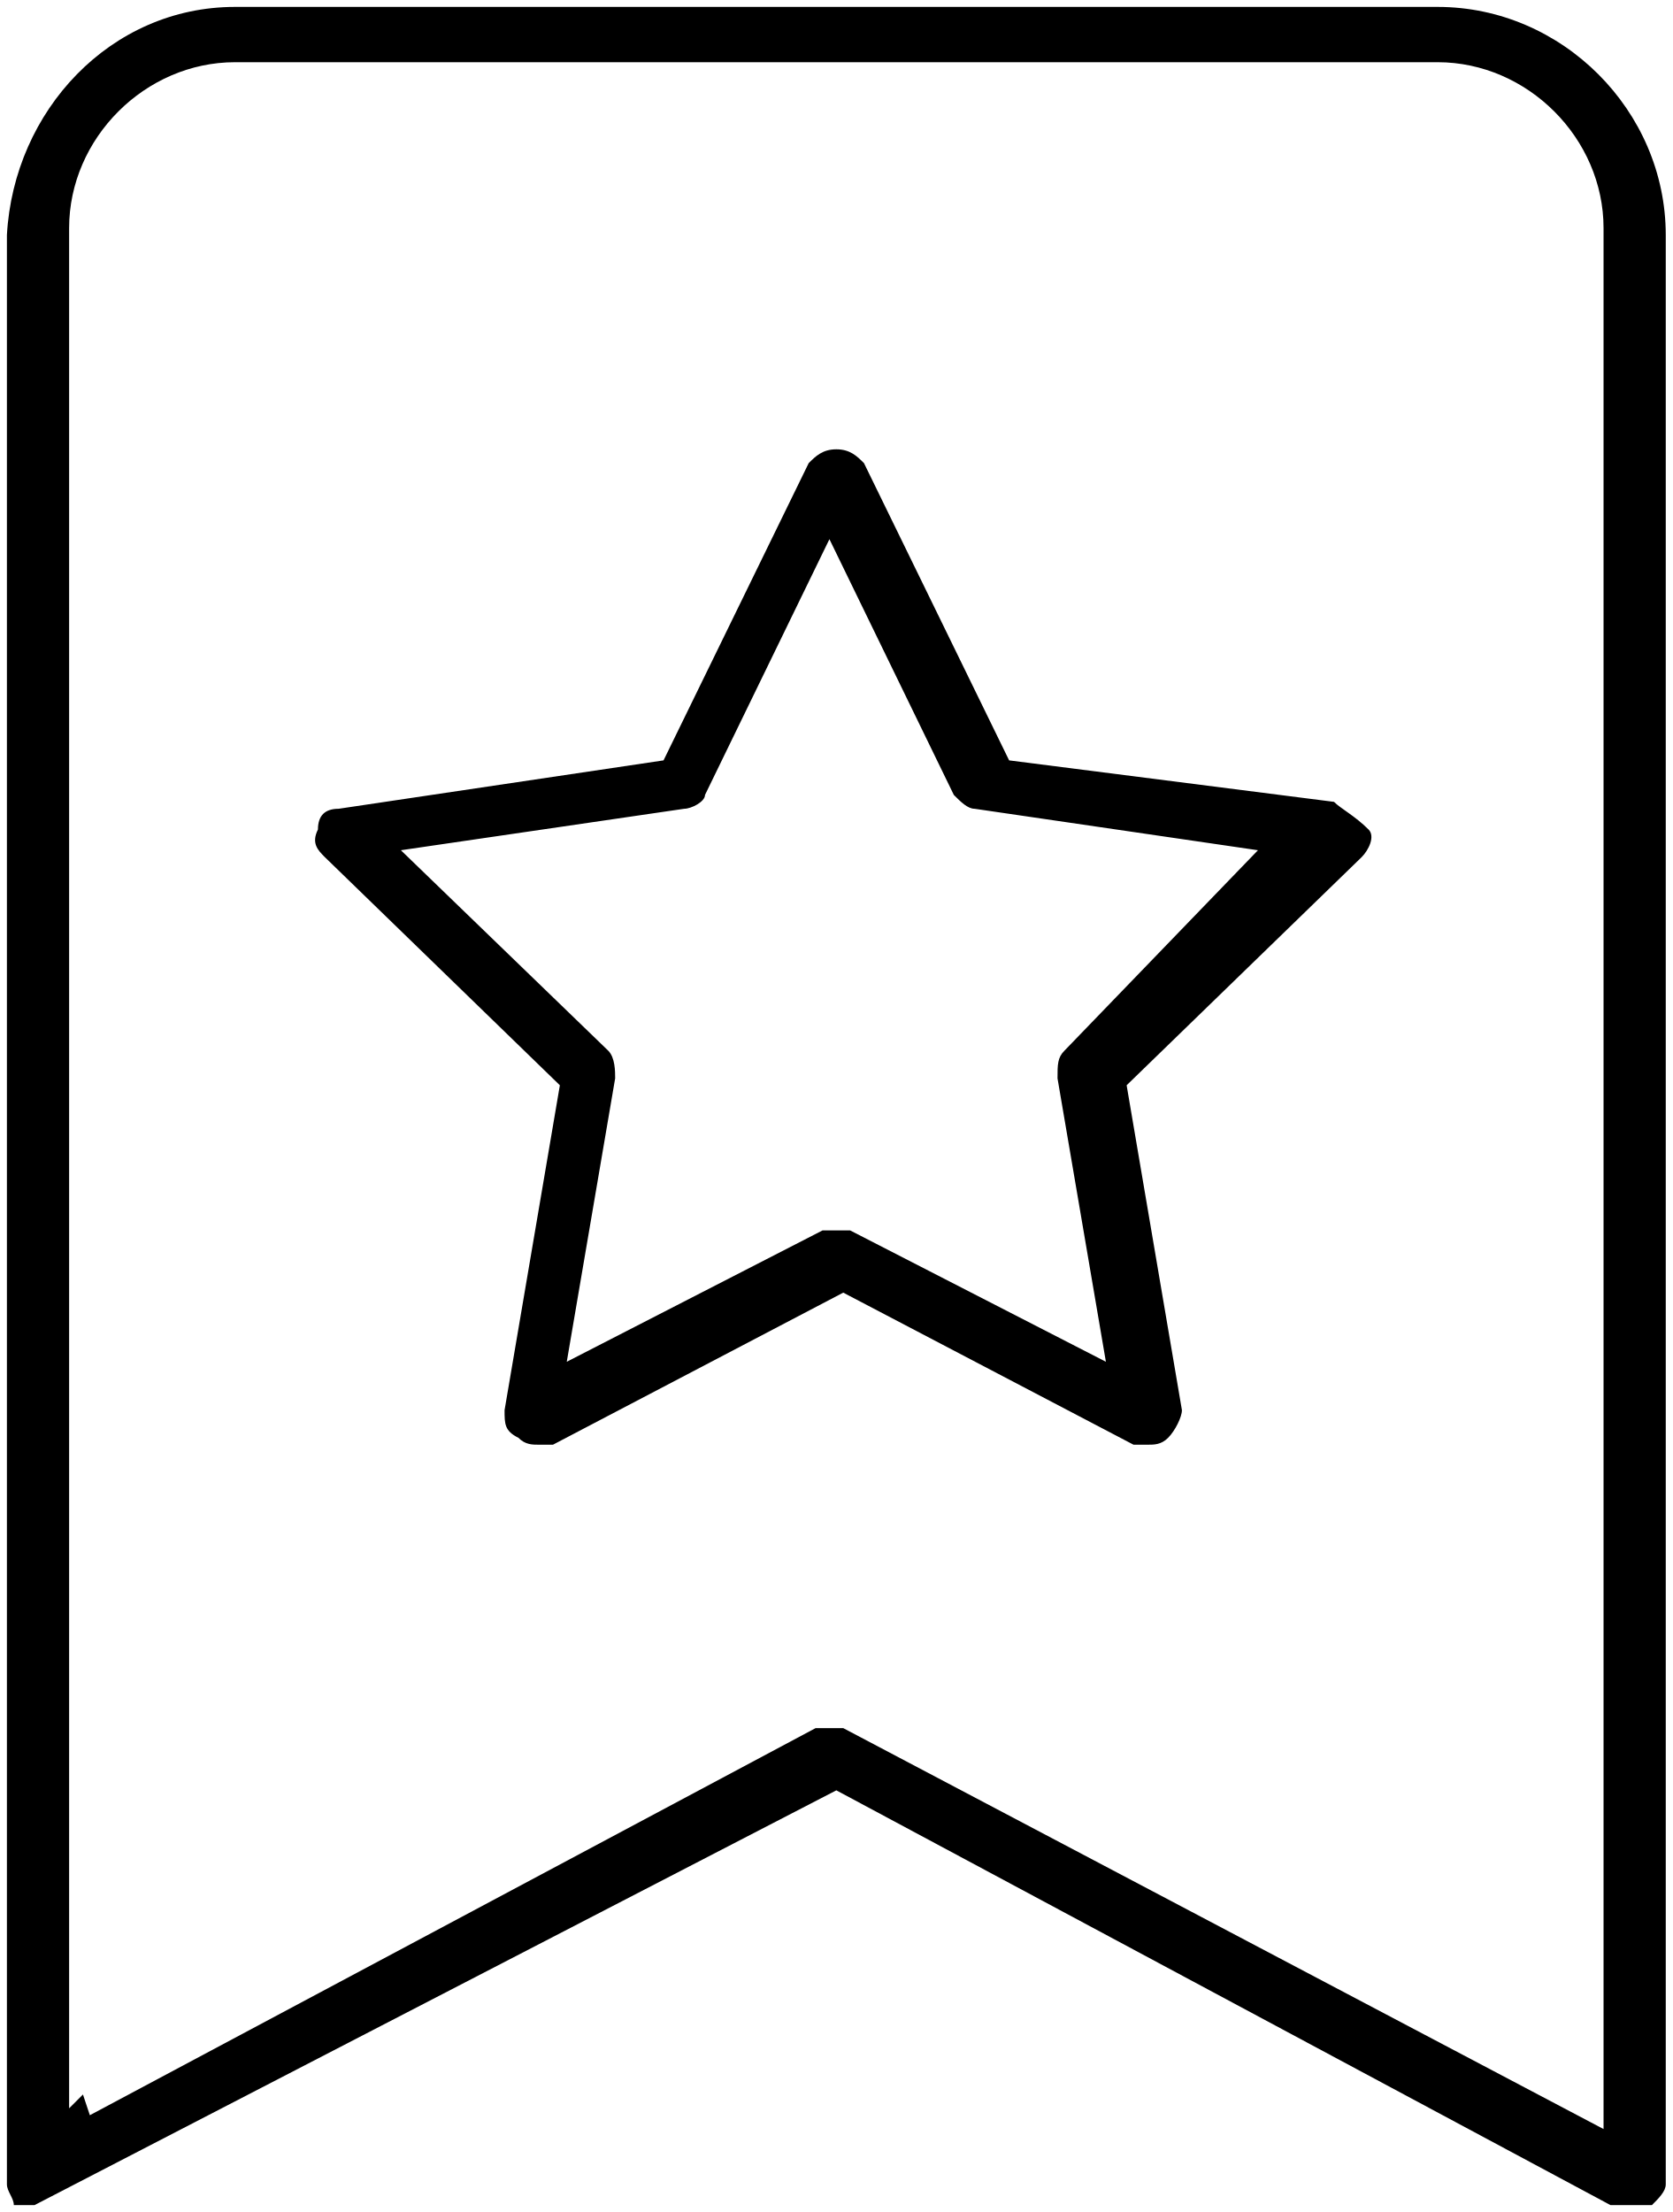
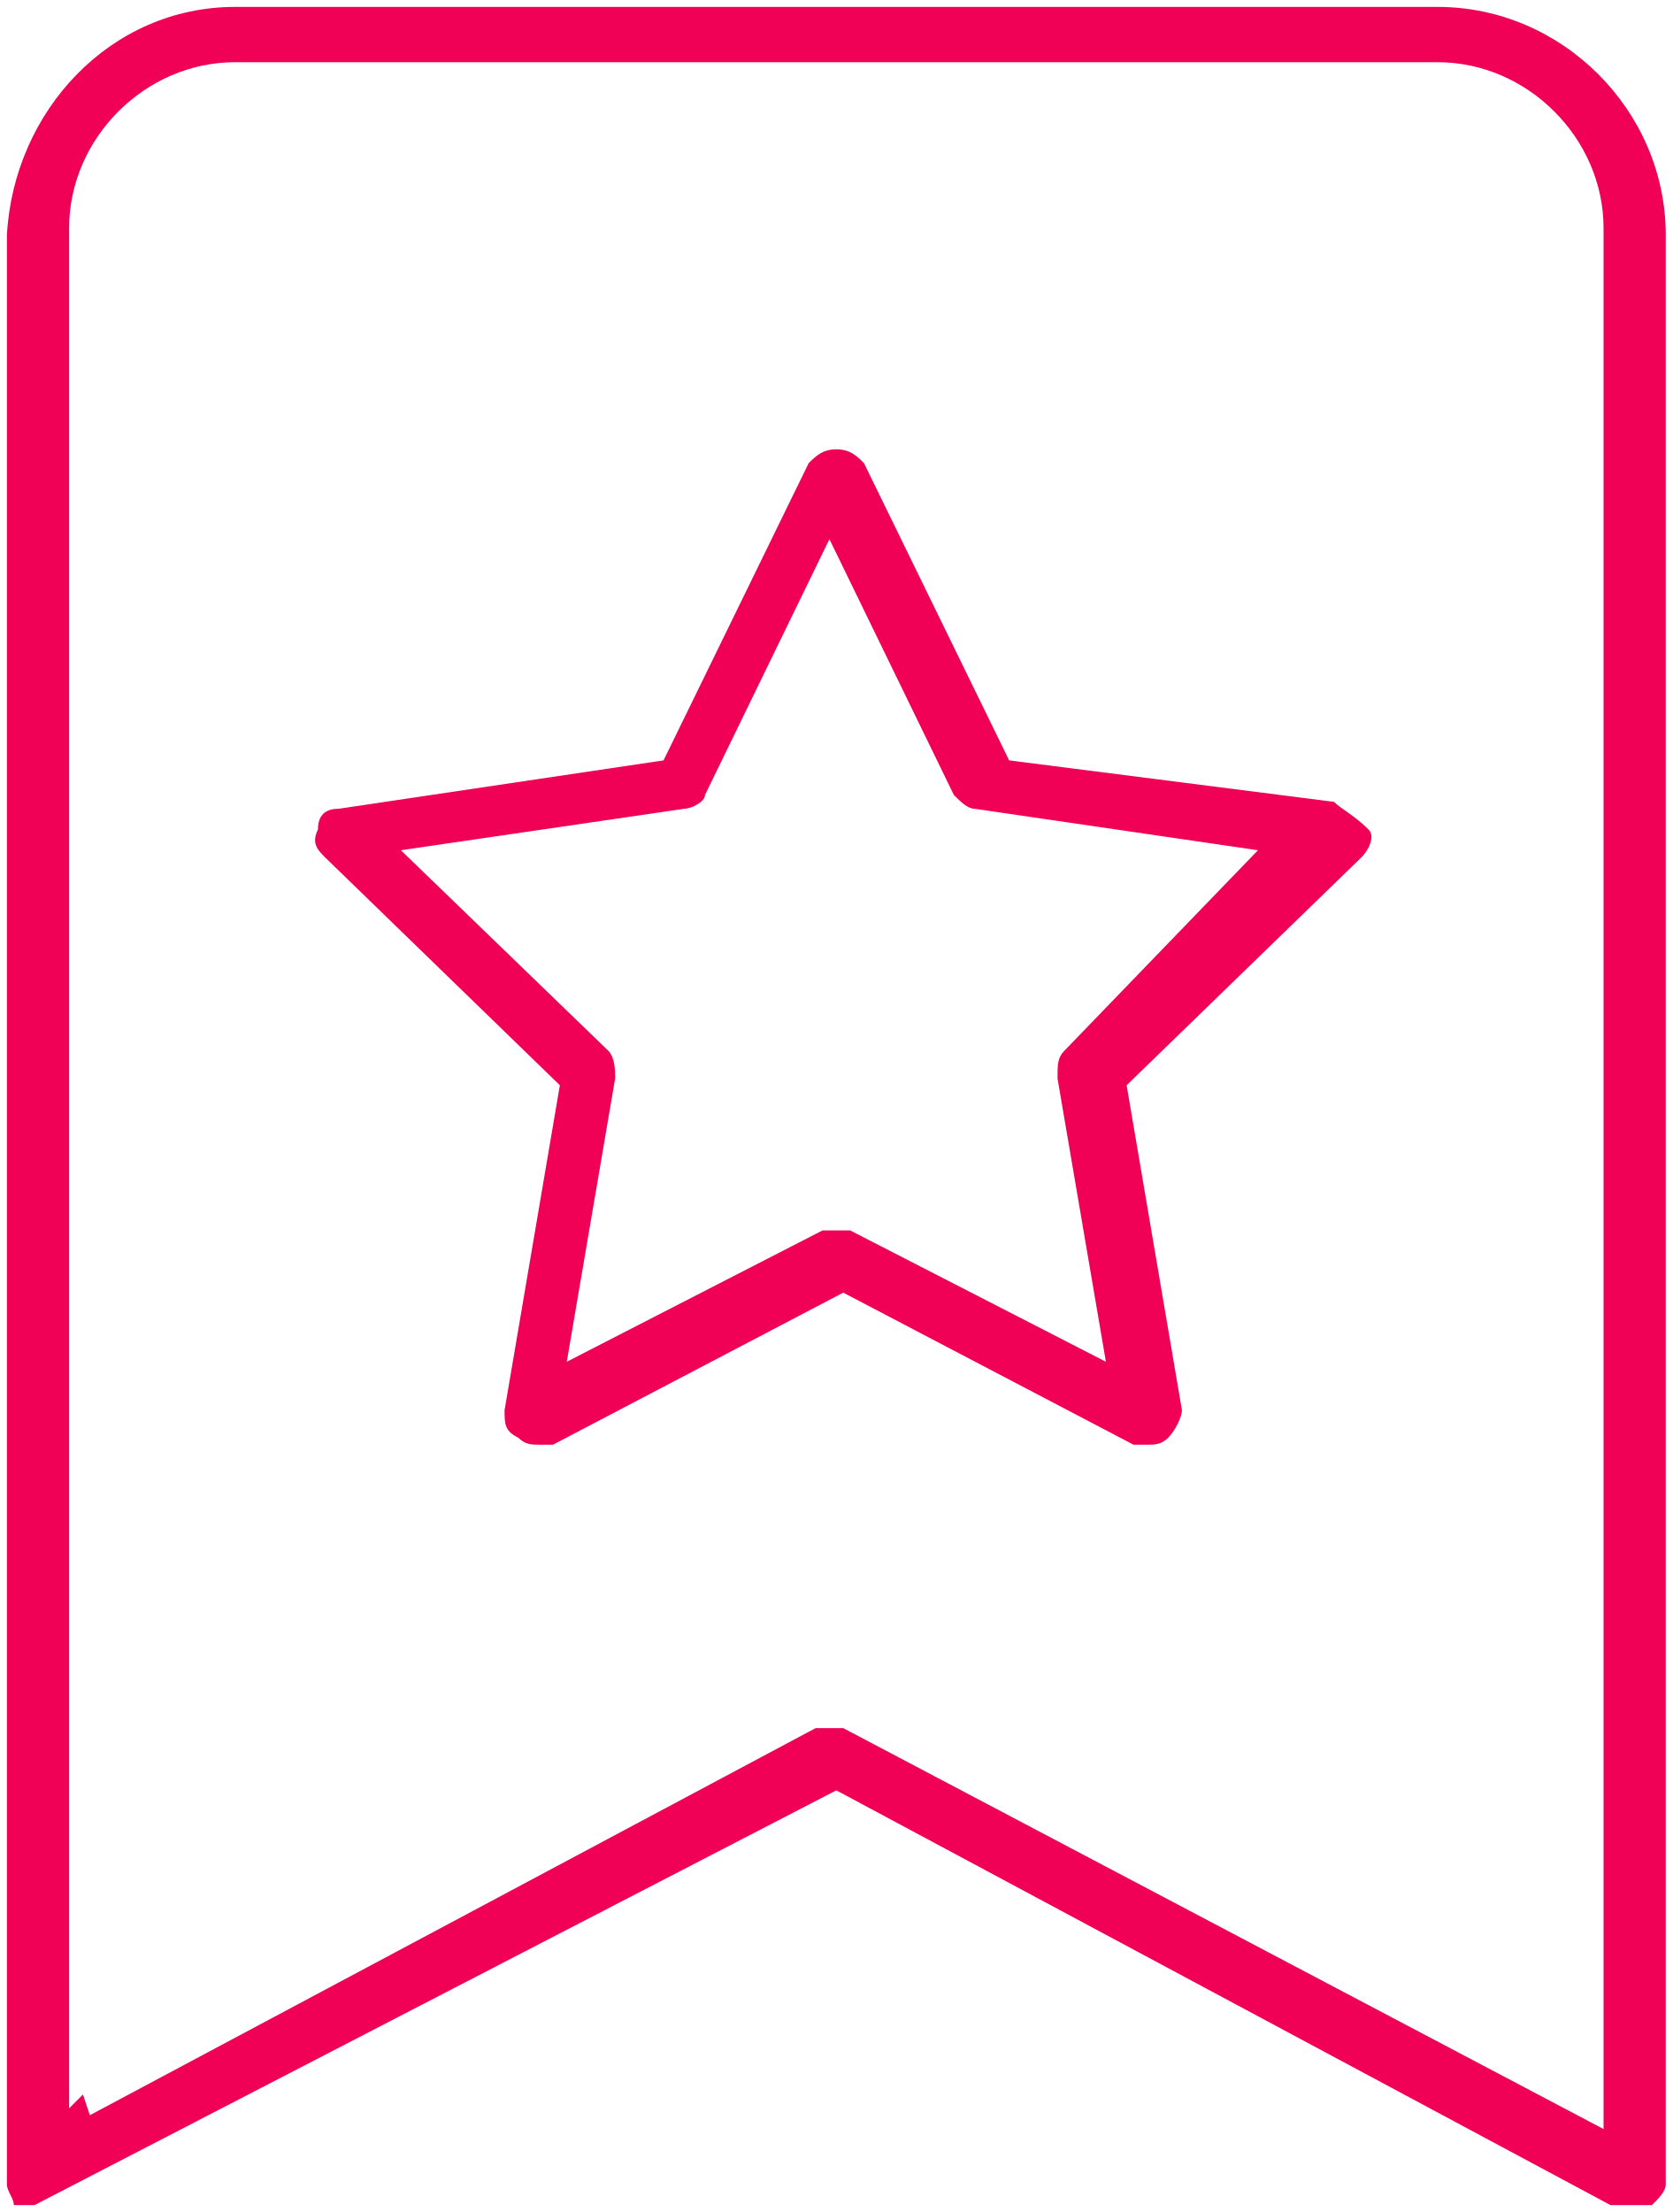
<svg xmlns="http://www.w3.org/2000/svg" version="1.1" id="Layer_1" x="0px" y="0px" viewBox="0 0 24.2 32" style="enable-background:new 0 0 24.2 32;" xml:space="preserve">
  <g>
-     <path d="M19.3,11.6L14.6,11l-2.1-4.3c-0.1-0.1-0.2-0.2-0.4-0.2c-0.2,0-0.3,0.1-0.4,0.2L9.6,11l-4.7,0.7c-0.2,0-0.3,0.1-0.3,0.3   c-0.1,0.2,0,0.3,0.1,0.4l3.4,3.3l-0.8,4.7c0,0.2,0,0.3,0.2,0.4c0.1,0.1,0.2,0.1,0.3,0.1c0.1,0,0.1,0,0.2,0l4.2-2.2l4.2,2.2   c0.1,0,0.1,0,0.2,0c0.1,0,0.2,0,0.3-0.1c0.1-0.1,0.2-0.3,0.2-0.4l-0.8-4.7l3.4-3.3c0.1-0.1,0.2-0.3,0.1-0.4   C19.6,11.8,19.4,11.7,19.3,11.6z M15.4,15.2c-0.1,0.1-0.1,0.2-0.1,0.4l0.7,4.1l-3.7-1.9c-0.1,0-0.1,0-0.2,0c-0.1,0-0.1,0-0.2,0   l-3.7,1.9l0.7-4.1c0-0.1,0-0.3-0.1-0.4l-3-2.9l4.1-0.6c0.1,0,0.3-0.1,0.3-0.2L12,7.8l1.8,3.7c0.1,0.1,0.2,0.2,0.3,0.2l4.1,0.6   L15.4,15.2z" />
-     <path d="M20.8,0.1H3.4c-1.8,0-3.2,1.5-3.3,3.3v28.2c0,0.1,0.1,0.2,0.1,0.3c0.1,0,0.1,0,0.2,0l0.1,0l11.6-6l11.2,6   c0.1,0,0.3,0,0.4,0h0c0.1,0,0.1,0,0.2,0c0.1-0.1,0.2-0.2,0.2-0.3V3.4C24.1,1.6,22.6,0.1,20.8,0.1z M23.2,30.8l-11-5.8   c0,0-0.1,0-0.2,0c-0.1,0-0.1,0-0.2,0L1.3,30.6l-0.1-0.3L1,30.5l0-0.3c0-0.3,0-0.6,0-0.9v-26C1,2,2.1,0.9,3.4,0.9h17.4   c1.3,0,2.4,1.1,2.4,2.4V30.8z" />
+     <path style="" fill="#f00155" d="M19.3,11.6L14.6,11l-2.1-4.3c-0.1-0.1-0.2-0.2-0.4-0.2c-0.2,0-0.3,0.1-0.4,0.2L9.6,11l-4.7,0.7c-0.2,0-0.3,0.1-0.3,0.3   c-0.1,0.2,0,0.3,0.1,0.4l3.4,3.3l-0.8,4.7c0,0.2,0,0.3,0.2,0.4c0.1,0.1,0.2,0.1,0.3,0.1c0.1,0,0.1,0,0.2,0l4.2-2.2l4.2,2.2   c0.1,0,0.1,0,0.2,0c0.1,0,0.2,0,0.3-0.1c0.1-0.1,0.2-0.3,0.2-0.4l-0.8-4.7l3.4-3.3c0.1-0.1,0.2-0.3,0.1-0.4   C19.6,11.8,19.4,11.7,19.3,11.6z M15.4,15.2c-0.1,0.1-0.1,0.2-0.1,0.4l0.7,4.1l-3.7-1.9c-0.1,0-0.1,0-0.2,0c-0.1,0-0.1,0-0.2,0   l-3.7,1.9l0.7-4.1c0-0.1,0-0.3-0.1-0.4l-3-2.9l4.1-0.6c0.1,0,0.3-0.1,0.3-0.2L12,7.8l1.8,3.7c0.1,0.1,0.2,0.2,0.3,0.2l4.1,0.6   L15.4,15.2z" />
+     <path style="" fill="#f00155" d="M20.8,0.1H3.4c-1.8,0-3.2,1.5-3.3,3.3v28.2c0,0.1,0.1,0.2,0.1,0.3c0.1,0,0.1,0,0.2,0l0.1,0l11.6-6l11.2,6   c0.1,0,0.3,0,0.4,0h0c0.1,0,0.1,0,0.2,0c0.1-0.1,0.2-0.2,0.2-0.3V3.4C24.1,1.6,22.6,0.1,20.8,0.1z M23.2,30.8l-11-5.8   c0,0-0.1,0-0.2,0c-0.1,0-0.1,0-0.2,0L1.3,30.6l-0.1-0.3L1,30.5l0-0.3c0-0.3,0-0.6,0-0.9v-26C1,2,2.1,0.9,3.4,0.9h17.4   c1.3,0,2.4,1.1,2.4,2.4V30.8z" />
  </g>
</svg>
